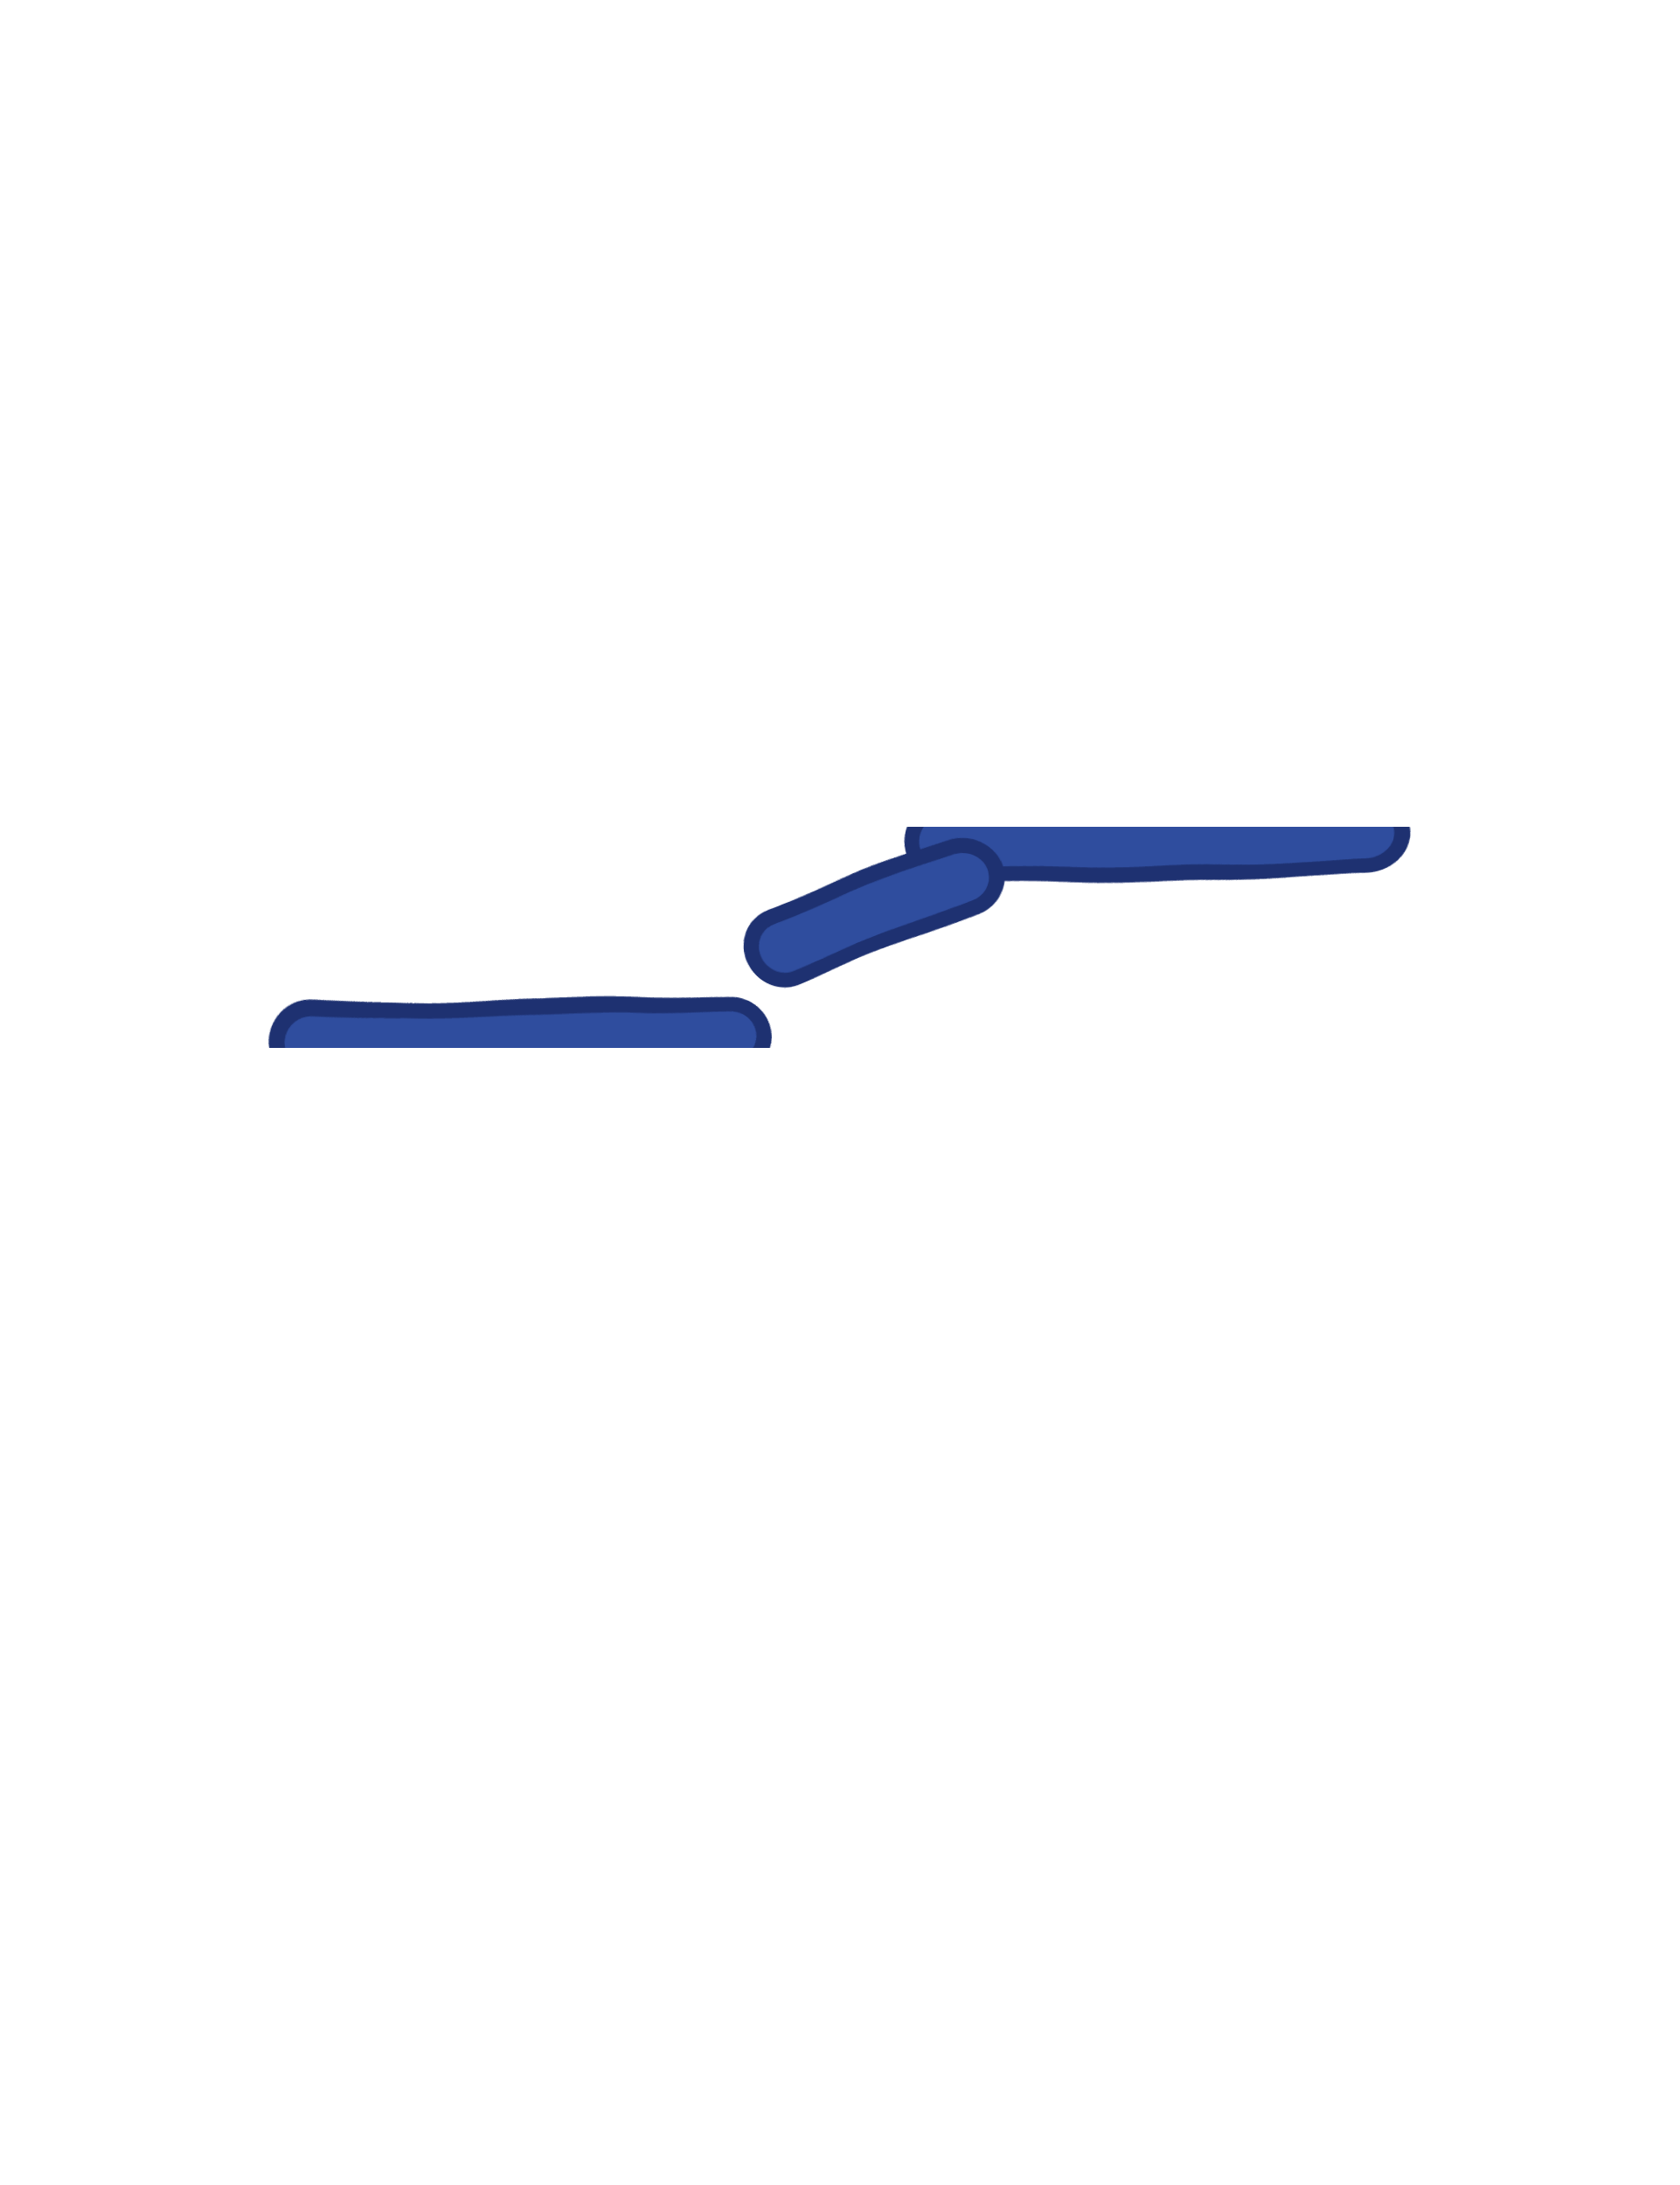
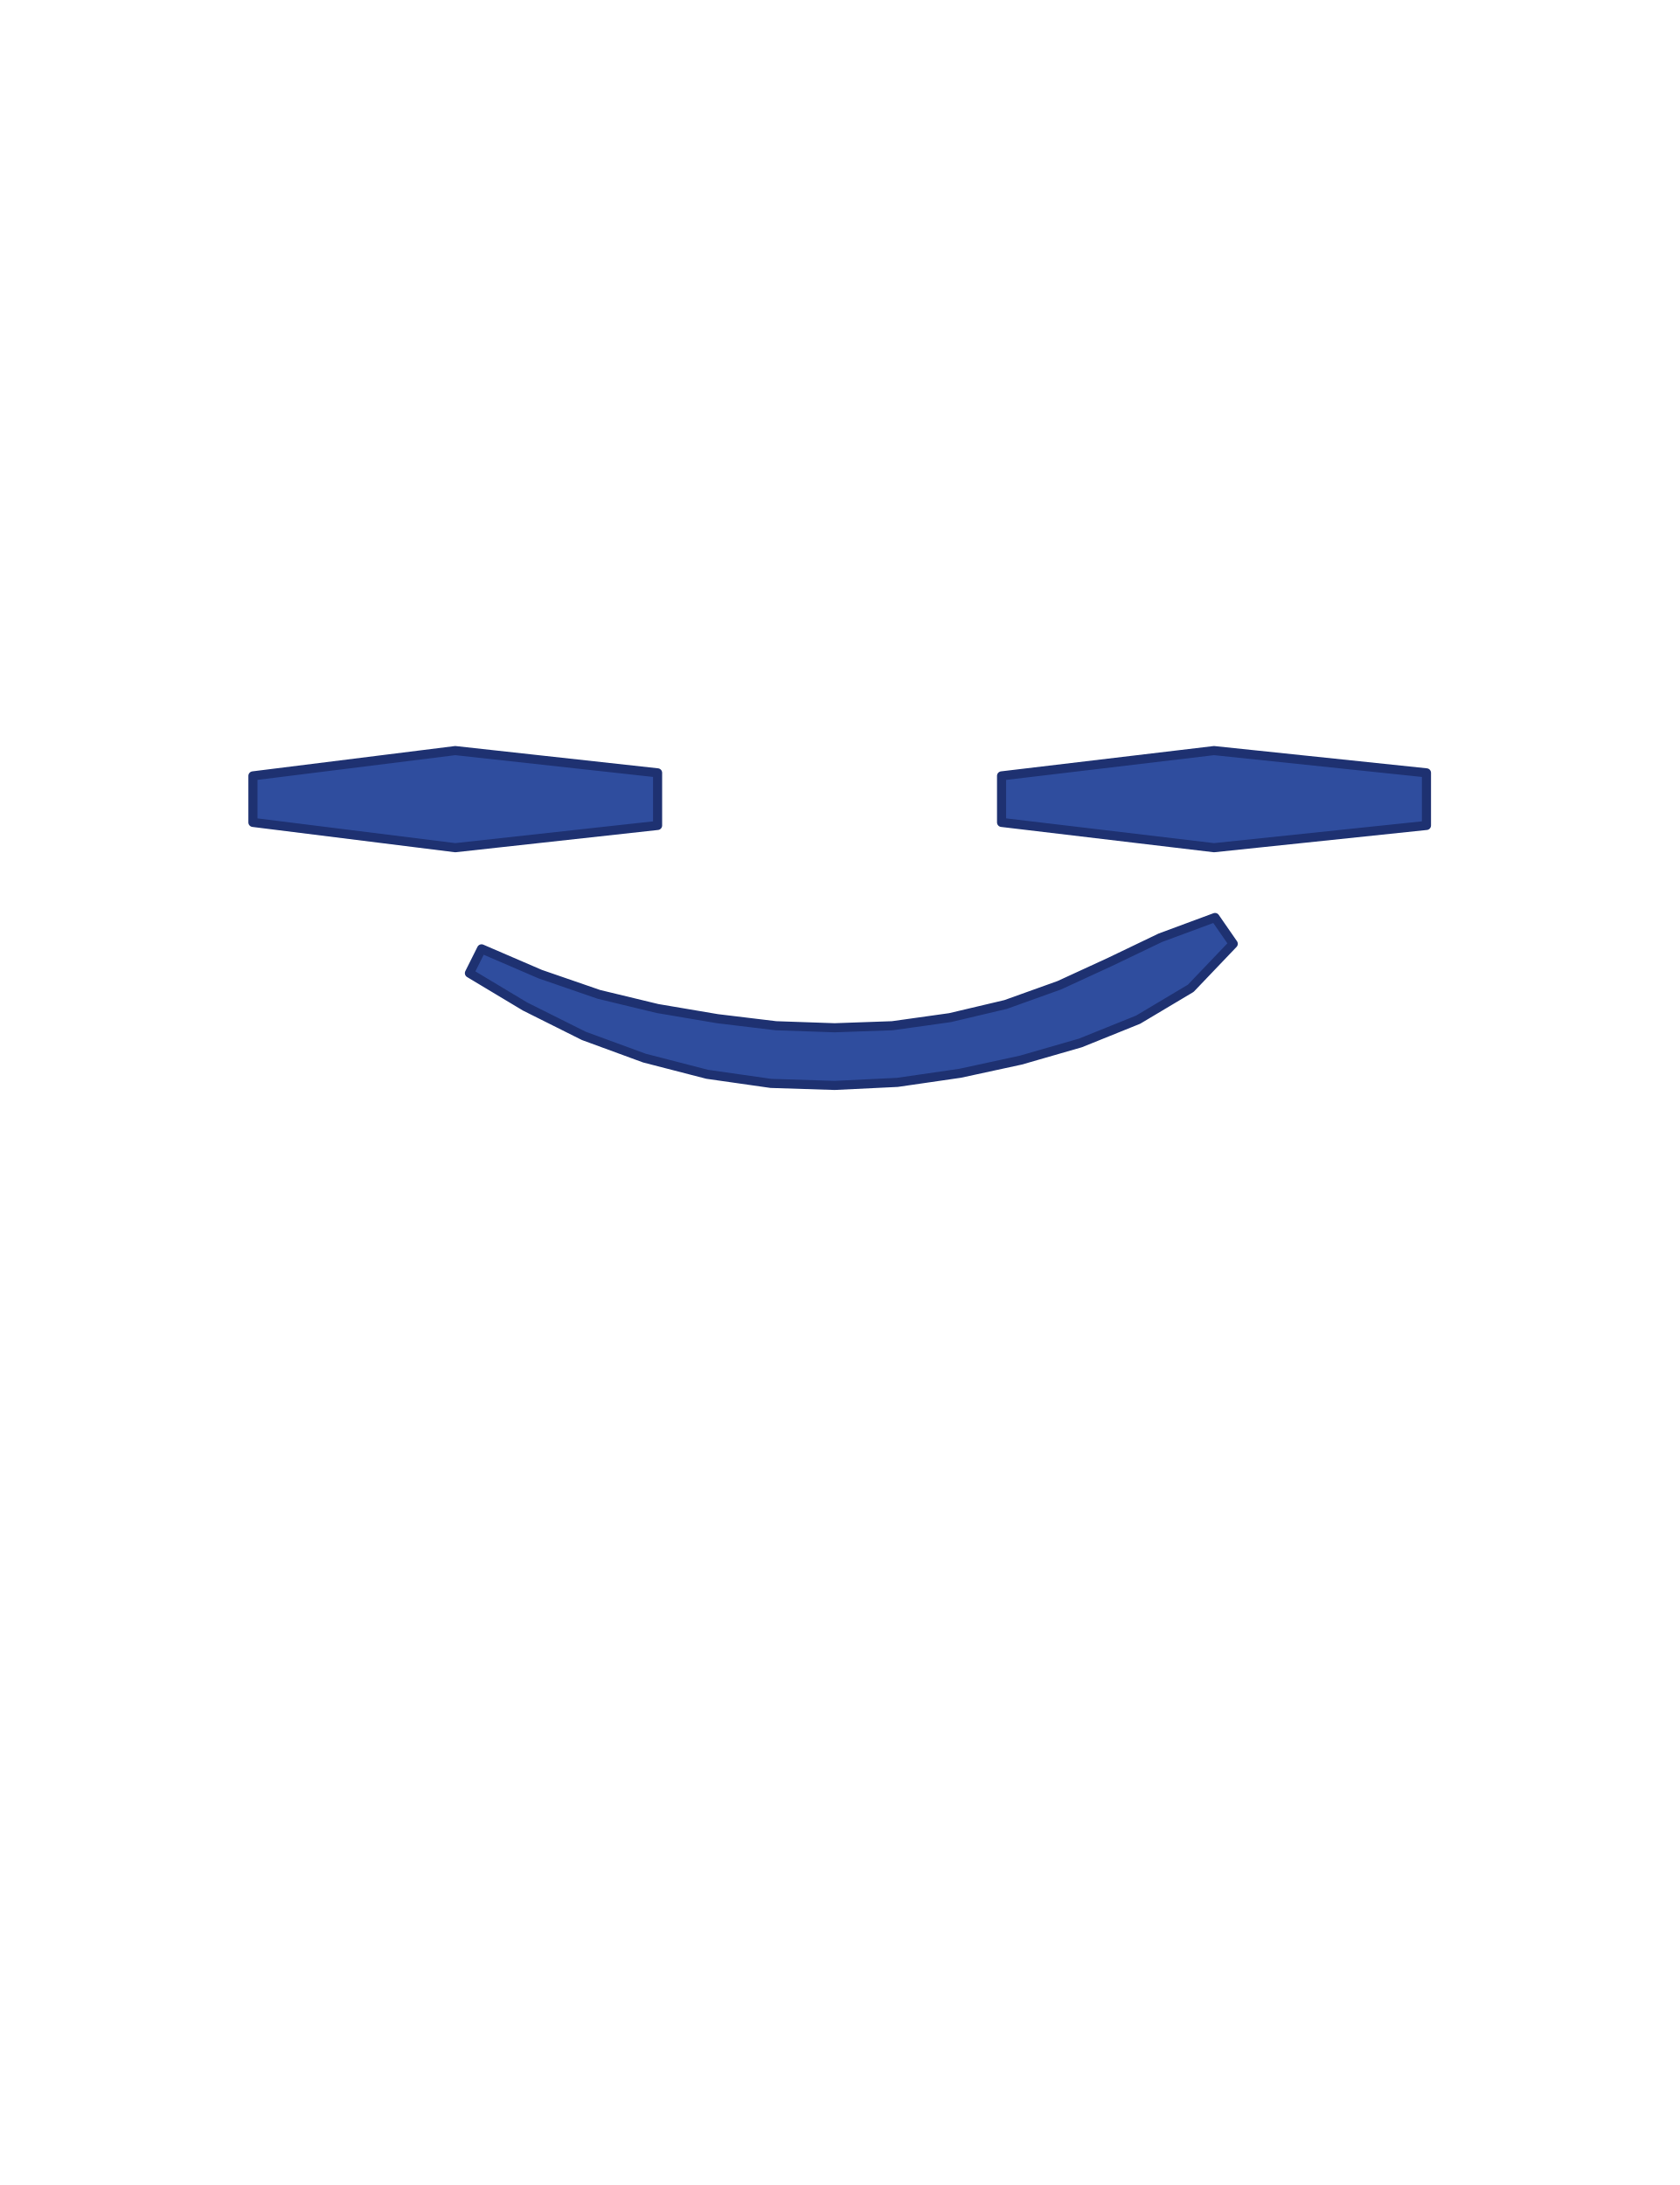
<svg xmlns="http://www.w3.org/2000/svg" width="166" height="216" viewBox="-8 -8 166 216">
-   <defs>
-     <filter id="el" x="-5%" y="-5%" width="110%" height="110%">
-       <feTurbulence type="fractalNoise" baseFrequency="0.045" numOctaves="2" seed="7" result="n" />
-       <feDisplacementMap in="SourceGraphic" in2="n" scale="2.2" xChannelSelector="R" yChannelSelector="G" />
-     </filter>
-   </defs>
-   <g filter="url(#el)">
-     <path d="M22.8,94.6 L64.2,94.6" fill="none" stroke="#1e3171" stroke-width="8.0" stroke-linecap="round" stroke-linejoin="round" />
-     <path d="M22.8,94.6 L64.2,94.6" fill="none" stroke="#2f4d9e" stroke-width="5.0" stroke-linecap="round" stroke-linejoin="round" />
-     <path d="M85.8,74.8 L127.2,74.8" fill="none" stroke="#1e3171" stroke-width="8.0" stroke-linecap="round" stroke-linejoin="round" />
-     <path d="M85.8,74.8 L127.2,74.8" fill="none" stroke="#2f4d9e" stroke-width="5.0" stroke-linecap="round" stroke-linejoin="round" />
-     <path d="M69.6,85.6 L87.6,78.4" fill="none" stroke="#1e3171" stroke-width="8.0" stroke-linecap="round" stroke-linejoin="round" />
-     <path d="M69.6,85.6 L87.6,78.4" fill="none" stroke="#2f4d9e" stroke-width="5.0" stroke-linecap="round" stroke-linejoin="round" />
-   </g>
+   <path d="M17.0,73.3 L37.0,75.8 L57.0,73.6 L57.0,68.4 L37.0,66.2 L17.0,68.7Z" fill="#2f4d9e" />
+   <path d="M17.0,73.3 L37.0,75.8 L57.0,73.6 L57.0,68.4 L37.0,66.2 L17.0,68.7Z" fill="none" stroke="#1e3171" stroke-width="0.90" stroke-linejoin="round" stroke-linecap="round" />
+   <path d="M38.4,88.2 L43.9,91.5 L49.7,94.4 L55.7,96.6 L61.9,98.2 L68.2,99.1 L74.5,99.3 L80.7,99.0 L86.9,98.1 L92.9,96.8 L98.8,95.1 L104.5,92.8 L109.7,89.7 L113.9,85.3 L112.1,82.7 L106.7,84.7 L101.7,87.1 L96.7,89.4 L91.4,91.3 L85.9,92.6 L80.2,93.4 L74.5,93.6 L68.7,93.4 L62.9,92.7 L57.0,91.7 L51.2,90.3 L45.4,88.3 L39.6,85.8Z" fill="#2f4d9e" />
+   <path d="M38.4,88.2 L43.9,91.5 L49.7,94.4 L55.7,96.6 L61.9,98.2 L68.2,99.1 L74.5,99.3 L80.7,99.0 L86.9,98.1 L92.9,96.8 L98.8,95.1 L104.5,92.8 L109.7,89.7 L113.9,85.3 L112.1,82.7 L106.7,84.7 L101.7,87.1 L96.7,89.4 L91.4,91.3 L85.9,92.6 L80.2,93.4 L74.5,93.6 L68.7,93.4 L62.9,92.7 L57.0,91.7 L51.2,90.3 L45.4,88.3 L39.6,85.8Z" fill="none" stroke="#1e3171" stroke-width="0.90" stroke-linejoin="round" stroke-linecap="round" />
+   <path d="M91.0,73.3 L112.0,75.8 L133.0,73.6 L133.0,68.4 L112.0,66.2 L91.0,68.7Z" fill="#2f4d9e" />
+   <path d="M91.0,73.3 L112.0,75.8 L133.0,73.6 L133.0,68.4 L112.0,66.2 L91.0,68.7Z" fill="none" stroke="#1e3171" stroke-width="0.90" stroke-linejoin="round" stroke-linecap="round" />
</svg>
